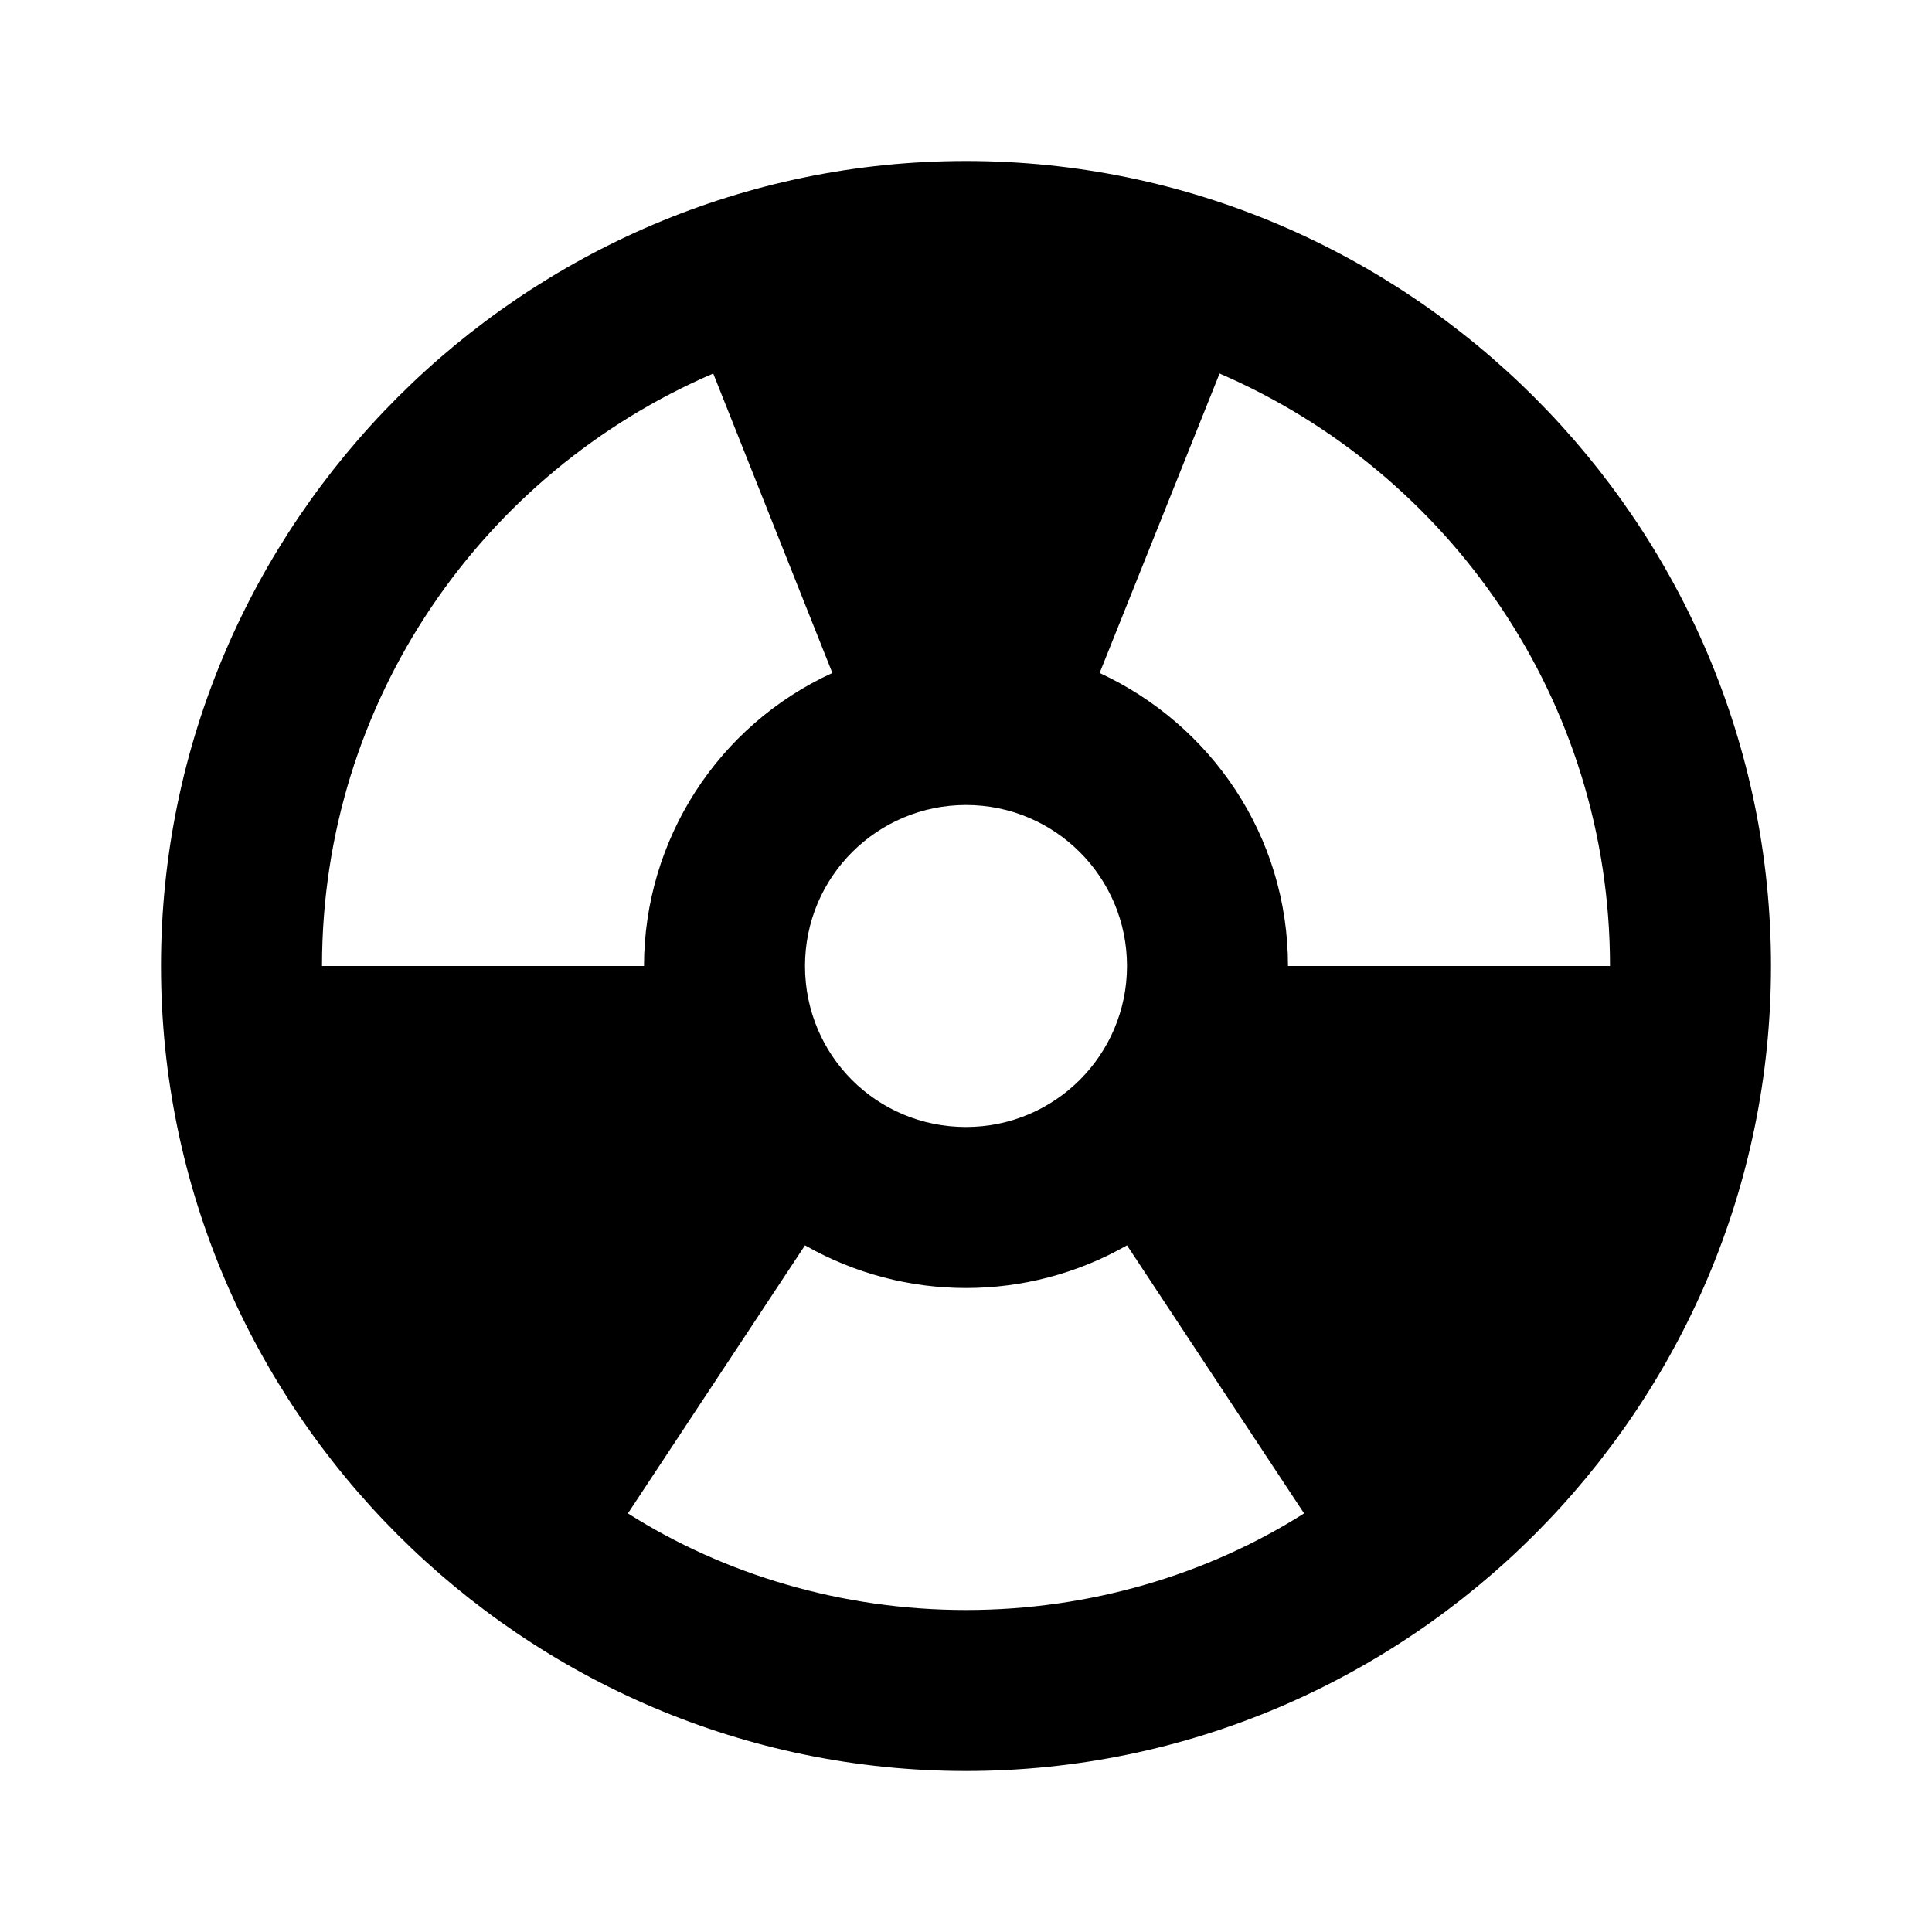
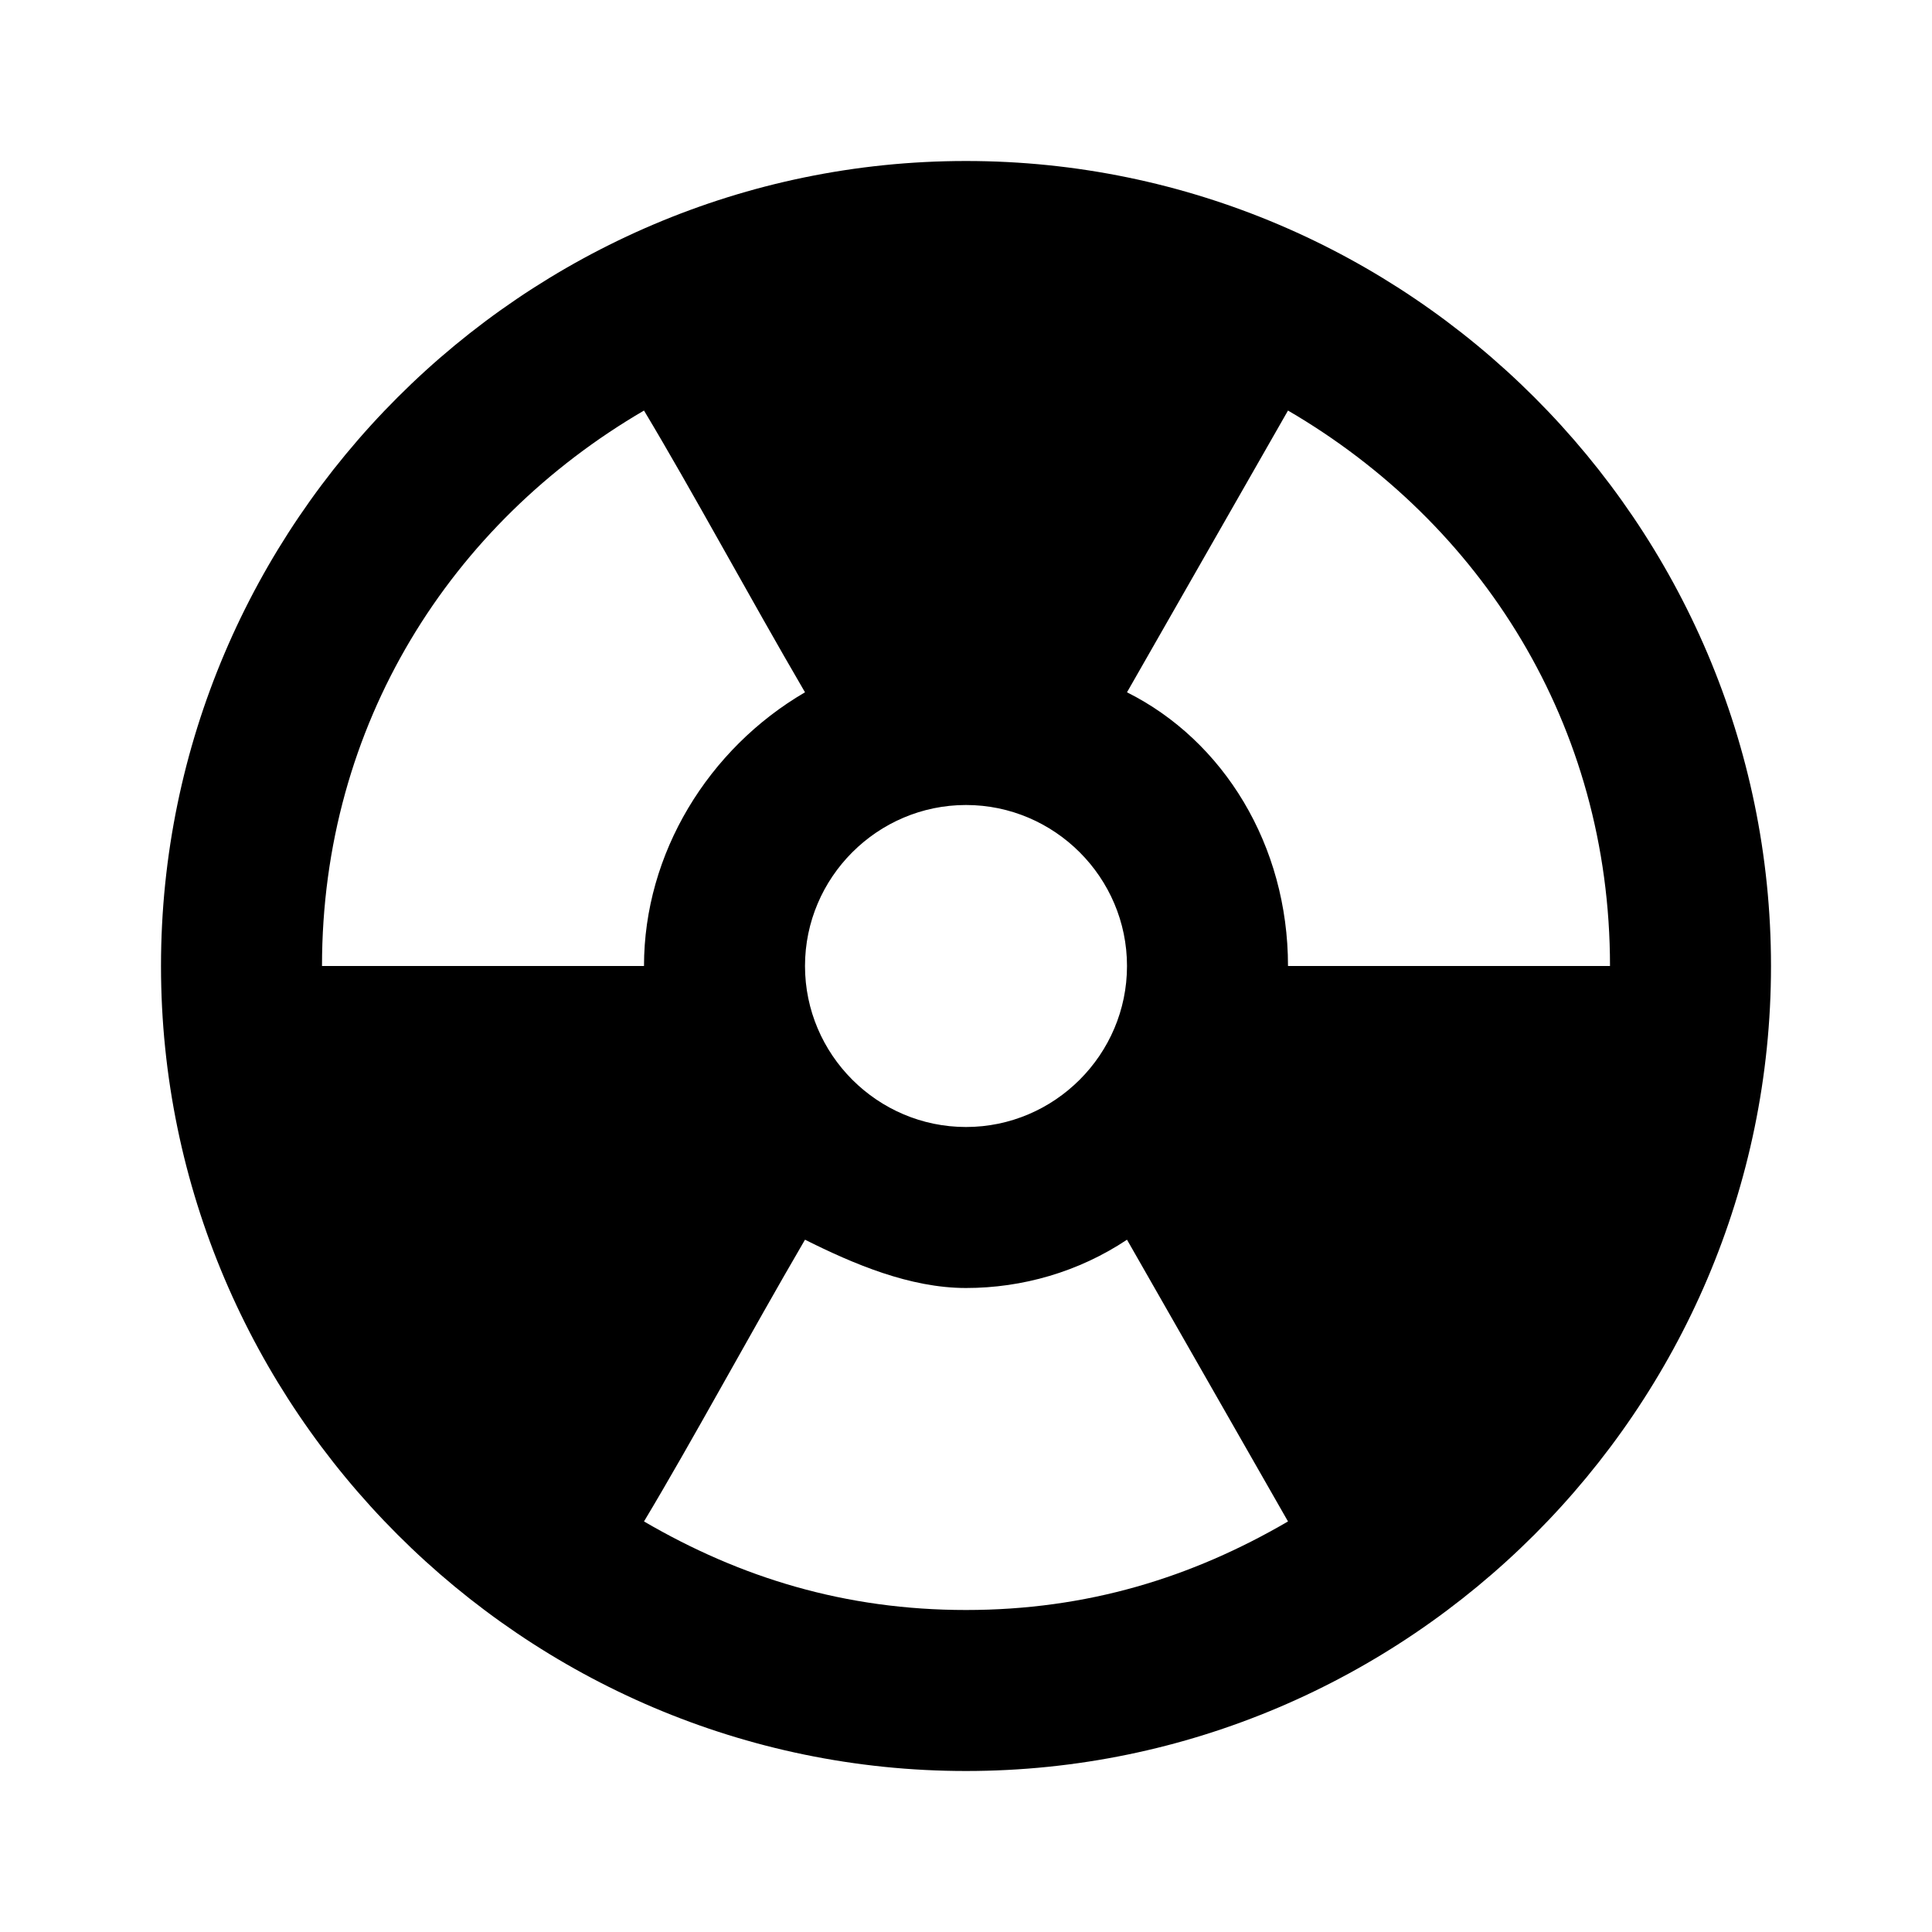
<svg xmlns="http://www.w3.org/2000/svg" viewBox="0 0 24 24">
-   <path d="M12 2C6.5 2 2 6.5 2 12s4.5 10 10 10 10-4.5 10-10S17.5 2 12 2m0 8a2 2 0 1 1 0 4c-1.11 0-2-.89-2-2s.9-2 2-2m-8 2c0-3.3 2-6.13 4.86-7.36l1.48 3.72A4.008 4.008 0 0 0 8 12H4m8 8c-1.54 0-3-.44-4.2-1.2l2.2-3.33a4.037 4.037 0 0 0 4 0l2.2 3.33C15 19.56 13.54 20 12 20m4-8c0-1.62-.96-3-2.34-3.64l1.49-3.72C18 5.87 20 8.7 20 12h-4Z" />
+   <path d="M12 2C6.5 2 2 6.5 2 12s4.5 10 10 10 10-4.5 10-10S17.5 2 12 2m8 10h-4c0-1.5-.8-2.8-2-3.4l2-3.5c2.4 1.4 4 3.9 4 6.9m-8-2c1.1 0 2 .9 2 2s-.9 2-2 2-2-.9-2-2 .9-2 2-2M8 5.1c.6 1 1.3 2.3 2 3.5-1.2.7-2 2-2 3.4H4c0-3 1.6-5.5 4-6.9m0 13.8c.6-1 1.3-2.3 2-3.5.6.3 1.3.6 2 .6s1.4-.2 2-.6l2 3.5c-1.2.7-2.5 1.1-4 1.1s-2.8-.4-4-1.1Z" />
</svg>
